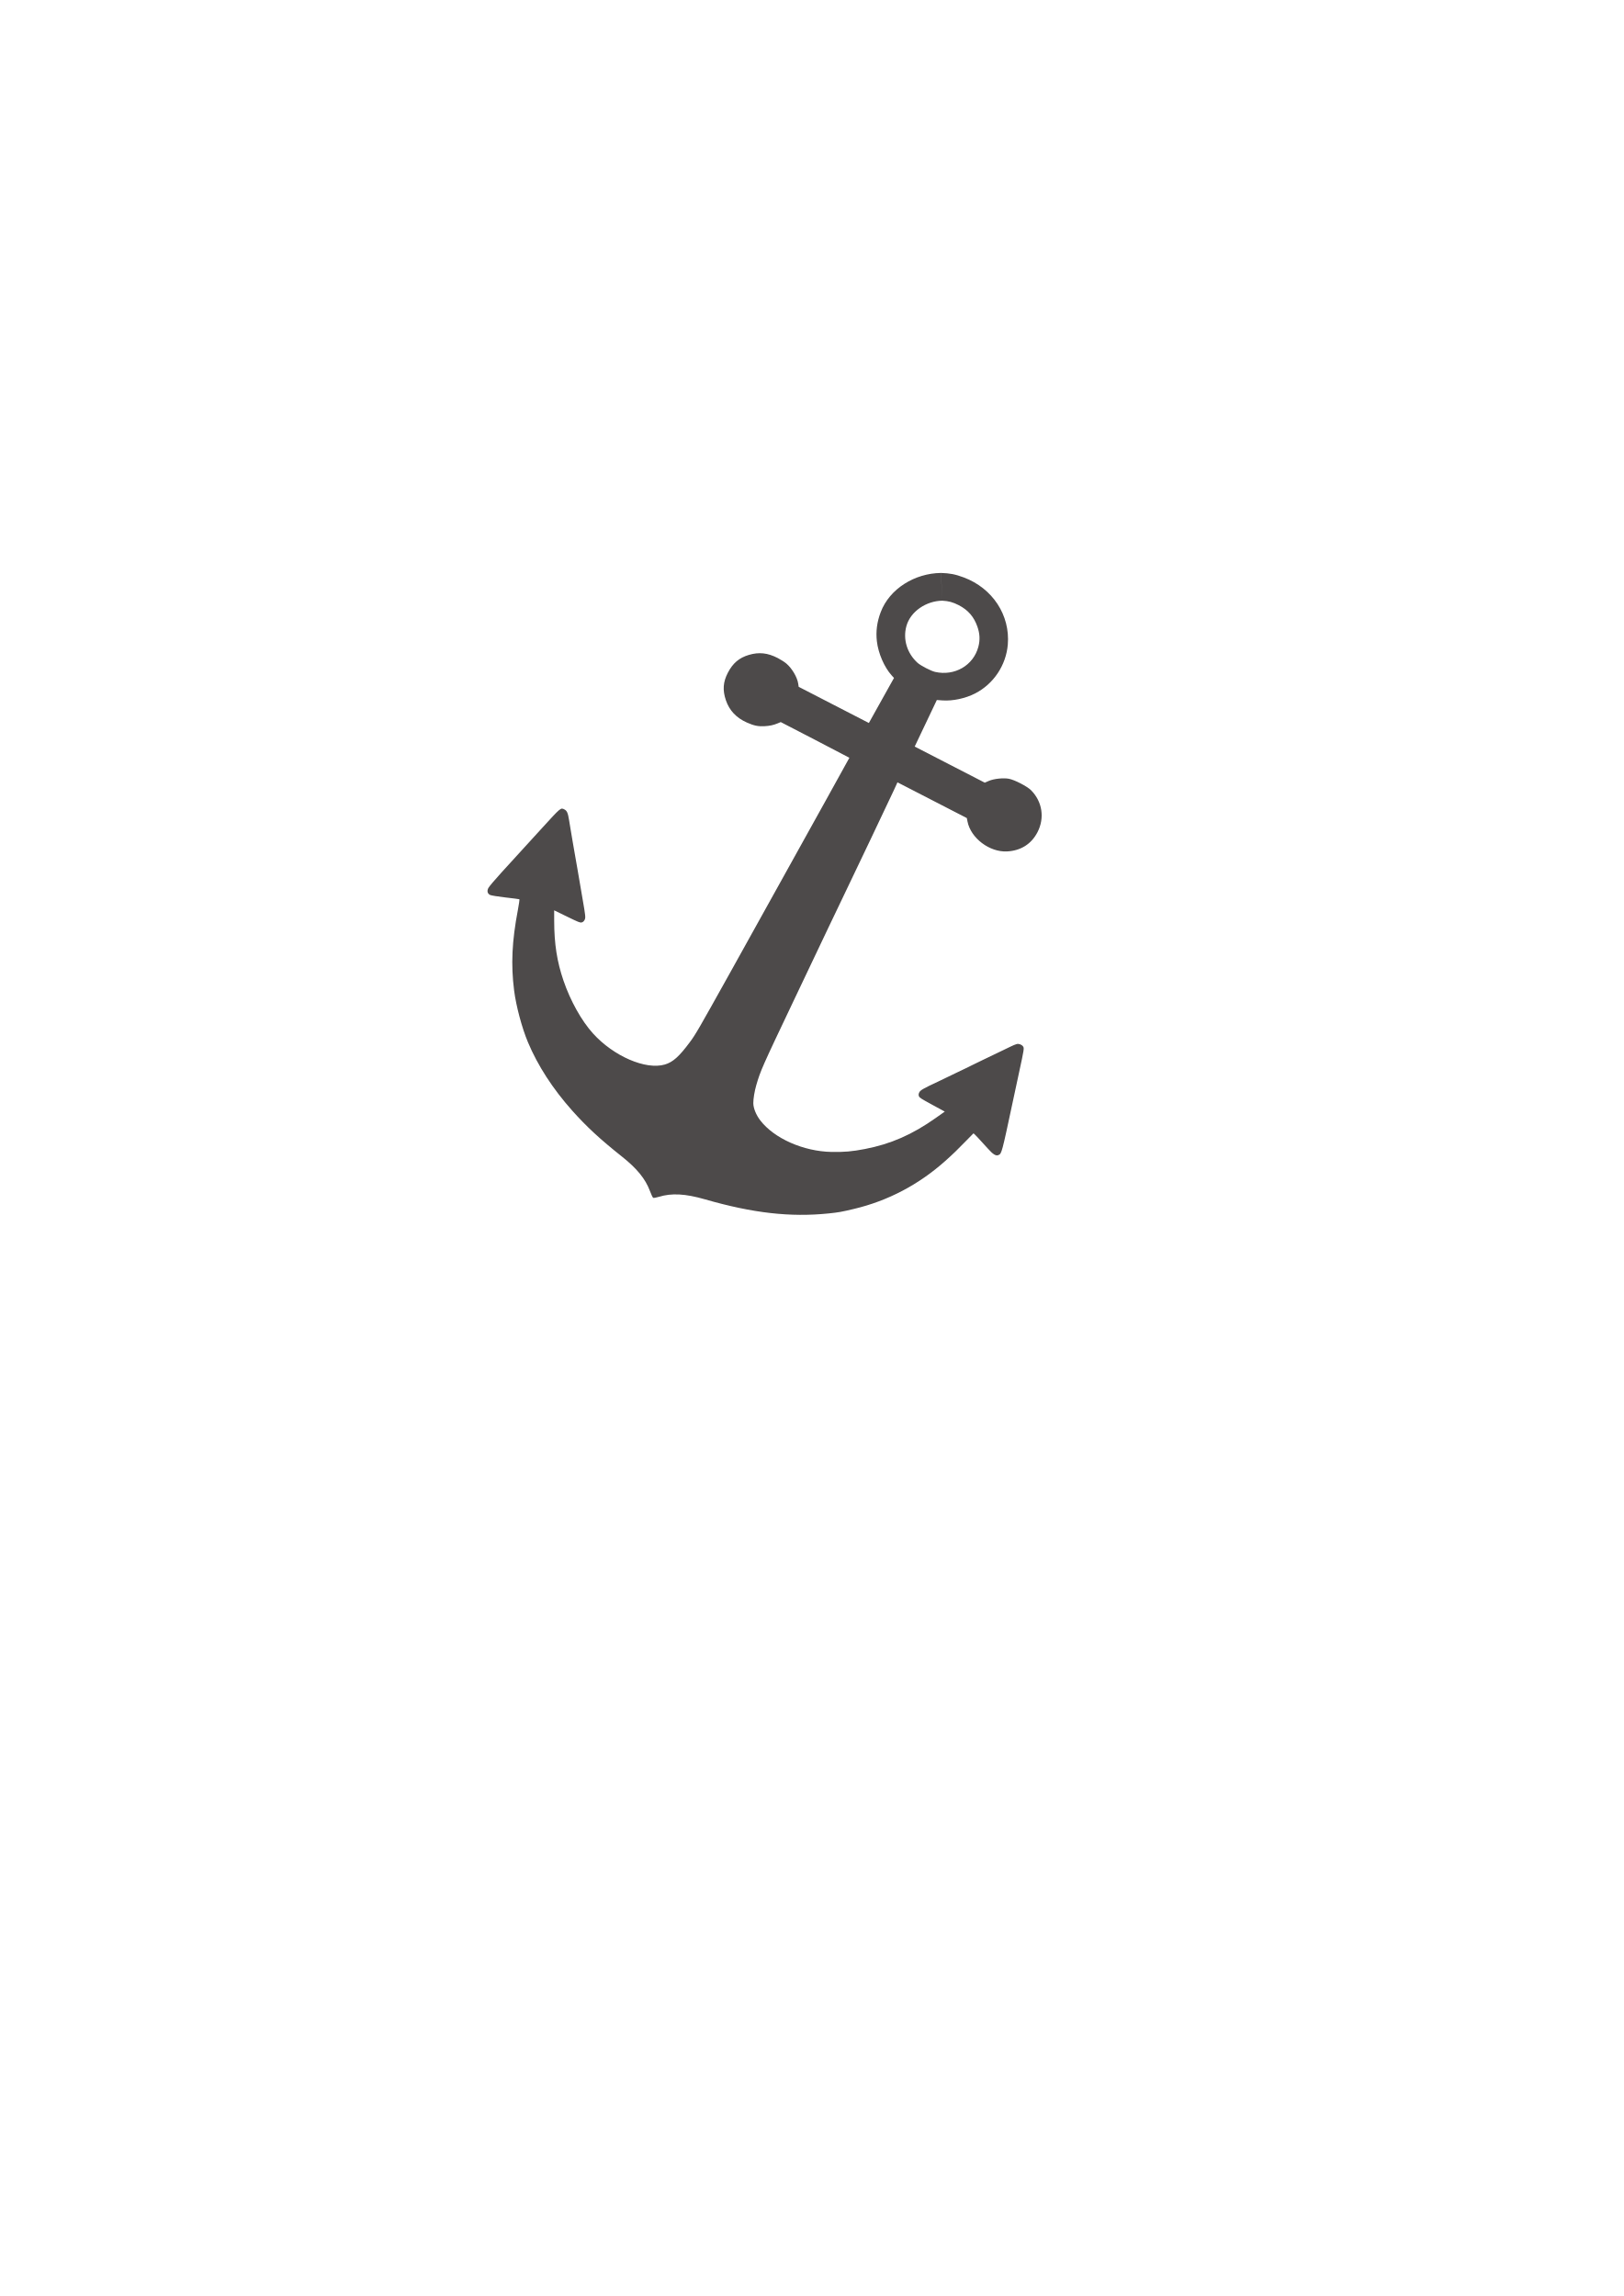
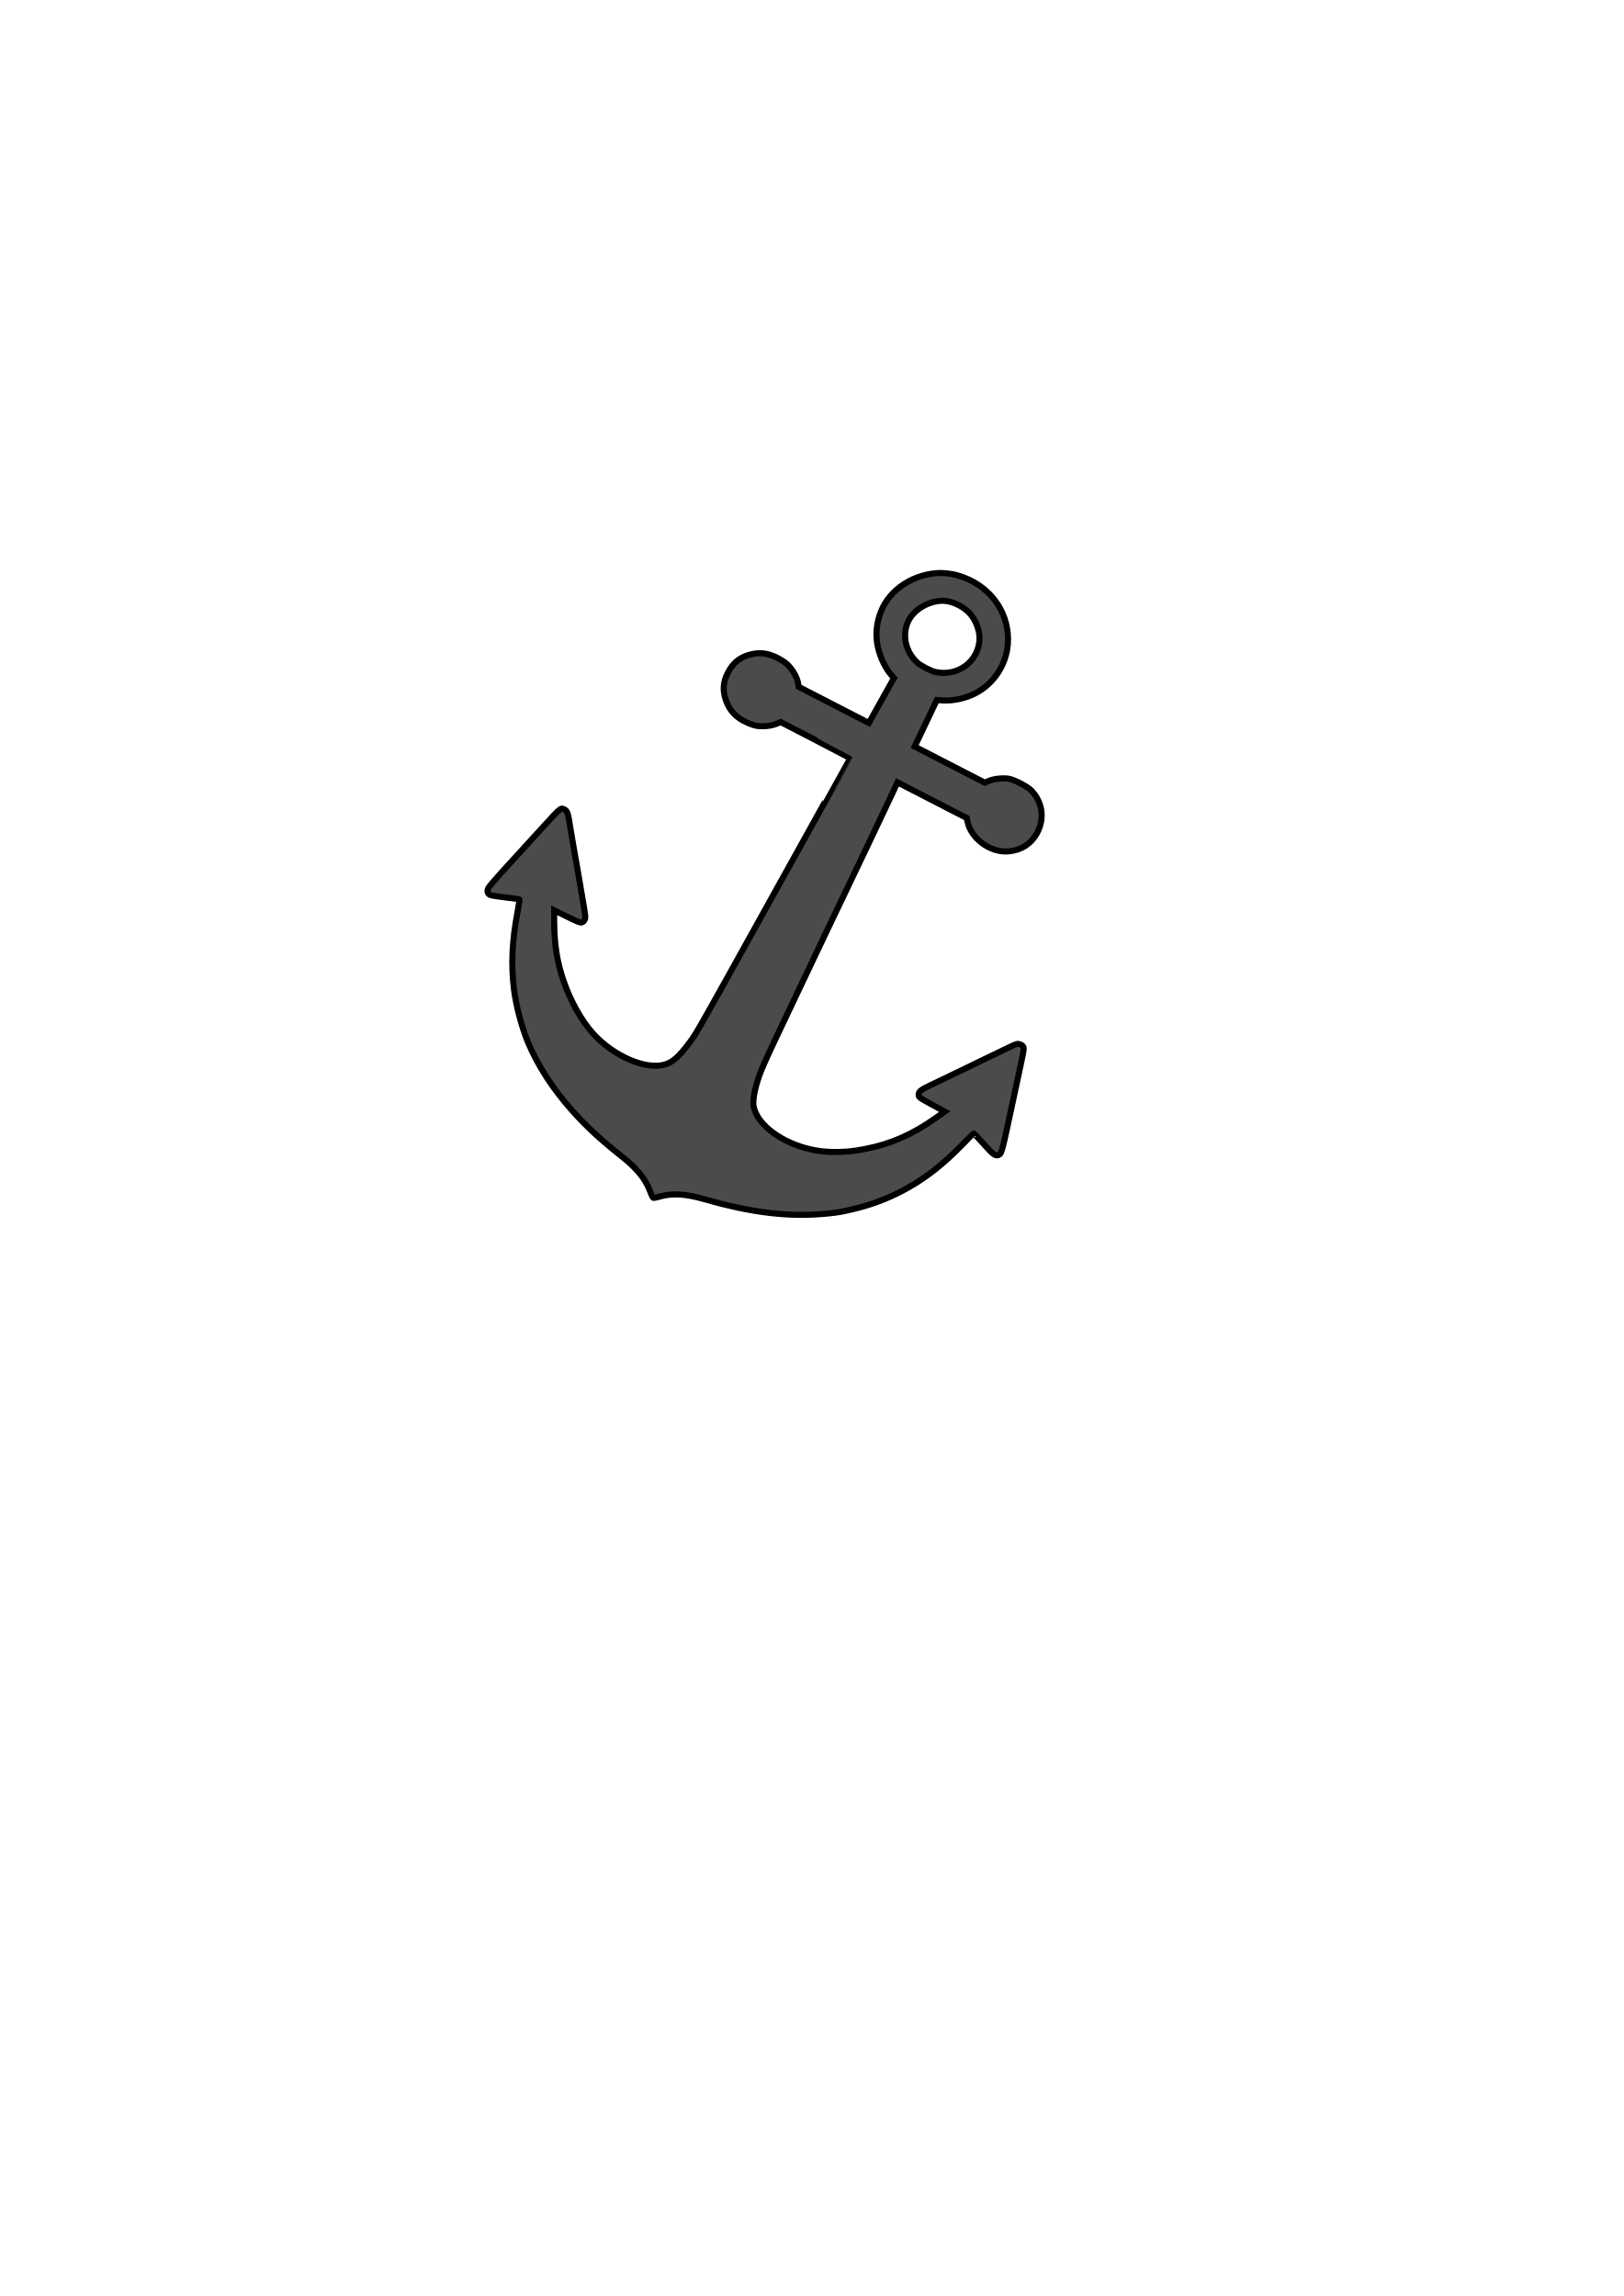
- <svg xmlns="http://www.w3.org/2000/svg" id="svg8" version="1.1" viewBox="0 0 210 297" height="297mm" width="210mm">
+ <svg xmlns="http://www.w3.org/2000/svg" width="210mm" height="297mm" viewBox="0 0 210 297" version="1.1" id="svg8">
  <defs id="defs2" />
  <g id="layer1">
-     <path id="path982" d="m 121.876,77.703 c 0.806,0.04 1.387,0.199 2.126,0.582 1.203,0.623 1.958,1.493 2.408,2.776 0.318,0.907 0.358,1.717 0.126,2.599 -0.634,2.413 -3.064,3.827 -5.593,3.255 -0.544,-0.123 -1.875,-0.813 -2.277,-1.18 l -4e-5,6e-5 c -1.352,-1.233 -1.901,-3.028 -1.444,-4.723 0.525,-1.945 2.609,-3.288 4.654,-3.309 l -0.183,-3.588 c -3.372,0.04 -6.639,2.031 -7.788,5.07 -0.481,1.271 -0.641,2.486 -0.496,3.761 0.177,1.556 0.956,3.359 1.911,4.418 l 0.303,0.336 -0.768,1.374 c -0.422,0.756 -1.153,2.066 -1.624,2.911 l -0.857,1.537 -4.538,-2.339 -4.538,-2.339 -0.063,-0.41 c -0.129,-0.837 -0.781,-1.948 -1.515,-2.585 -0.23,-0.2 -0.733,-0.524 -1.127,-0.727 -1.307,-0.674 -2.423,-0.795 -3.737,-0.407 -1.258,0.372 -2.079,1.069 -2.722,2.312 -0.623,1.204 -0.696,2.25 -0.249,3.562 0.448,1.315 1.342,2.264 2.703,2.871 0.916,0.408 1.451,0.521 2.27,0.479 0.692,-0.036 1.178,-0.141 1.741,-0.376 l 0.378,-0.158 4.434,2.295 c 2.438,1.262 4.438,2.307 4.443,2.322 0.005,0.015 -1.388,2.533 -3.095,5.596 -1.708,3.063 -4.131,7.428 -5.386,9.701 -1.255,2.273 -4.322,7.795 -6.816,12.271 -4.244,7.617 -4.586,8.208 -5.332,9.213 -1.391,1.872 -2.197,2.593 -3.245,2.9 -2.466,0.722 -6.627,-1.079 -9.285,-4.02 -1.486,-1.644 -2.923,-4.217 -3.817,-6.835 -0.843,-2.467 -1.199,-4.761 -1.203,-7.74 l -0.002,-1.351 1.663,0.81 c 1.493,0.728 1.687,0.805 1.898,0.754 0.159,-0.038 0.281,-0.145 0.376,-0.331 0.146,-0.283 0.128,-0.46 -0.287,-2.844 -0.154,-0.884 -0.415,-2.412 -0.643,-3.758 -0.069,-0.41 -0.2,-1.156 -0.291,-1.658 -0.091,-0.502 -0.235,-1.332 -0.321,-1.844 -0.086,-0.512 -0.205,-1.22 -0.265,-1.574 -0.06,-0.354 -0.152,-0.911 -0.205,-1.239 -0.15,-0.928 -0.269,-1.197 -0.604,-1.37 -0.477,-0.246 -0.438,-0.279 -2.927,2.451 -0.762,0.836 -1.919,2.103 -2.571,2.817 -0.652,0.714 -1.855,2.032 -2.673,2.929 -0.818,0.897 -1.564,1.78 -1.658,1.962 -0.206,0.4 -0.126,0.727 0.221,0.906 0.129,0.066 1.019,0.211 1.977,0.321 0.959,0.11 1.772,0.215 1.808,0.234 0.036,0.019 -0.049,0.635 -0.189,1.369 -0.772,4.051 -0.915,7.083 -0.489,10.433 0.255,2.011 1.012,4.845 1.789,6.695 1.269,3.023 3.213,6.027 5.72,8.84 1.856,2.082 3.619,3.712 6.42,5.937 1.962,1.558 3.053,2.897 3.63,4.45 l -4.44e-4,7.5e-4 c 0.17,0.457 0.361,0.86 0.426,0.895 0.065,0.035 0.403,-0.024 0.752,-0.13 1.642,-0.501 3.407,-0.404 5.954,0.33 6.174,1.778 11.029,2.332 15.97,1.823 1.315,-0.136 1.649,-0.195 3.291,-0.585 4.394,-1.044 8.382,-3.141 11.826,-6.218 0.996,-0.89 1.645,-1.517 2.702,-2.612 0.496,-0.513 0.915,-0.939 0.933,-0.948 0.037,-0.018 0.918,0.916 1.853,1.966 0.693,0.777 1.051,0.992 1.394,0.838 0.397,-0.178 0.433,-0.312 1.801,-6.735 0.251,-1.177 0.631,-2.95 0.846,-3.941 0.654,-3.02 0.674,-3.151 0.517,-3.369 -0.176,-0.245 -0.54,-0.378 -0.83,-0.305 -0.152,0.038 -0.523,0.193 -0.824,0.344 -0.301,0.151 -1.077,0.525 -1.724,0.832 -0.647,0.307 -1.482,0.708 -1.856,0.891 -0.374,0.183 -0.96,0.468 -1.301,0.633 -0.342,0.165 -0.764,0.373 -0.94,0.462 -0.175,0.089 -0.702,0.341 -1.171,0.561 -0.469,0.219 -1.015,0.483 -1.214,0.585 -0.199,0.103 -0.709,0.349 -1.134,0.547 -1.899,0.886 -2.281,1.105 -2.427,1.387 -0.095,0.184 -0.111,0.346 -0.05,0.497 0.081,0.201 0.256,0.314 1.718,1.109 l 1.628,0.885 -1.181,0.835 c -3.028,2.142 -5.806,3.36 -9.133,4.003 -1.666,0.322 -2.697,0.413 -4.338,0.381 -3.626,-0.07 -7.404,-1.741 -9.202,-4.07 -0.542,-0.702 -0.899,-1.574 -0.909,-2.222 -0.009,-0.546 0.157,-1.564 0.38,-2.33 0.548,-1.885 0.724,-2.284 4.749,-10.752 2.203,-4.634 4.277,-8.998 4.609,-9.698 0.332,-0.699 0.952,-1.994 1.377,-2.876 1.549,-3.214 6.63,-13.891 7.073,-14.863 l 0.456,-0.999 4.485,2.311 4.485,2.311 0.087,0.441 c 0.423,2.154 2.849,3.992 5.114,3.875 1.783,-0.092 3.15,-0.957 3.941,-2.492 0.948,-1.839 0.627,-3.94 -0.827,-5.418 -0.495,-0.503 -2.137,-1.353 -2.879,-1.491 -0.718,-0.133 -1.939,-0.003 -2.581,0.275 l -0.534,0.231 -4.531,-2.335 -4.531,-2.335 0.755,-1.59 c 0.415,-0.874 1.06,-2.229 1.432,-3.01 l 0.676,-1.421 0.73,0.052 c 1.321,0.094 2.956,-0.255 4.219,-0.901 2.383,-1.219 4.007,-3.646 4.23,-6.324 0.316,-3.799 -1.965,-7.281 -5.689,-8.682 -1.13,-0.425 -1.823,-0.542 -2.954,-0.583 z" style="fill:#4d4a4a;fill-opacity:1;stroke-width:0.085" />
+     <path id="path982" d="m 121.876,77.703 c 0.806,0.04 1.387,0.199 2.126,0.582 1.203,0.623 1.958,1.493 2.408,2.776 0.318,0.907 0.358,1.717 0.126,2.599 -0.634,2.413 -3.064,3.827 -5.593,3.255 -0.544,-0.123 -1.875,-0.813 -2.277,-1.18 l -4e-5,6e-5 c -1.352,-1.233 -1.901,-3.028 -1.444,-4.723 0.525,-1.945 2.692,-3.285 4.736,-3.306 m -0.265,-3.591 c -3.372,0.04 -6.639,2.031 -7.788,5.07 -0.481,1.271 -0.641,2.486 -0.496,3.761 0.177,1.556 0.956,3.359 1.911,4.418 l 0.303,0.336 -0.768,1.374 c -0.422,0.756 -1.153,2.066 -1.624,2.911 l -0.857,1.537 -4.538,-2.339 -4.538,-2.339 -0.063,-0.41 c -0.129,-0.837 -0.781,-1.948 -1.515,-2.585 -0.23,-0.2 -0.733,-0.524 -1.127,-0.727 -1.307,-0.674 -2.423,-0.795 -3.737,-0.407 -1.258,0.372 -2.079,1.069 -2.722,2.312 -0.623,1.204 -0.696,2.25 -0.249,3.562 0.448,1.315 1.342,2.264 2.703,2.871 0.916,0.408 1.451,0.521 2.27,0.479 0.692,-0.036 1.178,-0.141 1.741,-0.376 l 0.378,-0.158 4.434,2.295 c 2.438,1.262 4.438,2.307 4.443,2.322 0.005,0.015 -1.388,2.533 -3.095,5.596 -1.708,3.063 -4.131,7.428 -5.386,9.701 -1.255,2.273 -4.322,7.795 -6.816,12.271 -4.244,7.617 -4.586,8.208 -5.332,9.213 -1.391,1.872 -2.197,2.593 -3.245,2.9 -2.466,0.722 -6.627,-1.079 -9.285,-4.02 -1.486,-1.644 -2.923,-4.217 -3.817,-6.835 -0.843,-2.467 -1.199,-4.761 -1.203,-7.74 l -0.002,-1.351 1.663,0.81 c 1.493,0.728 1.687,0.805 1.898,0.754 0.159,-0.038 0.281,-0.145 0.376,-0.331 0.146,-0.283 0.128,-0.46 -0.287,-2.844 -0.154,-0.884 -0.415,-2.412 -0.643,-3.758 -0.069,-0.41 -0.2,-1.156 -0.291,-1.658 -0.091,-0.502 -0.235,-1.332 -0.321,-1.844 -0.086,-0.512 -0.205,-1.22 -0.265,-1.574 -0.06,-0.354 -0.152,-0.911 -0.205,-1.239 -0.15,-0.928 -0.269,-1.197 -0.604,-1.37 -0.477,-0.246 -0.438,-0.279 -2.927,2.451 -0.762,0.836 -1.919,2.103 -2.571,2.817 -0.652,0.714 -1.855,2.032 -2.673,2.929 -0.818,0.897 -1.564,1.78 -1.658,1.962 -0.206,0.4 -0.126,0.727 0.221,0.906 0.129,0.066 1.019,0.211 1.977,0.321 0.959,0.11 1.772,0.215 1.808,0.234 0.036,0.019 -0.049,0.635 -0.189,1.369 -0.772,4.051 -0.915,7.083 -0.489,10.433 0.255,2.011 1.012,4.845 1.789,6.695 1.269,3.023 3.213,6.027 5.72,8.84 1.856,2.082 3.619,3.712 6.42,5.937 1.962,1.558 3.053,2.897 3.63,4.45 l -4.44e-4,7.5e-4 c 0.17,0.457 0.361,0.86 0.426,0.895 0.065,0.035 0.403,-0.024 0.752,-0.13 1.642,-0.501 3.407,-0.404 5.954,0.33 6.174,1.778 11.029,2.332 15.97,1.823 1.315,-0.136 1.649,-0.195 3.291,-0.585 4.394,-1.044 8.382,-3.141 11.826,-6.218 0.996,-0.89 1.645,-1.517 2.702,-2.612 0.496,-0.513 0.915,-0.939 0.933,-0.948 0.037,-0.018 0.918,0.916 1.853,1.966 0.693,0.777 1.051,0.992 1.394,0.838 0.397,-0.178 0.433,-0.312 1.801,-6.735 0.251,-1.177 0.631,-2.95 0.846,-3.941 0.654,-3.02 0.674,-3.151 0.517,-3.369 -0.176,-0.245 -0.54,-0.378 -0.83,-0.305 -0.152,0.038 -0.523,0.193 -0.824,0.344 -0.301,0.151 -1.077,0.525 -1.724,0.832 -0.647,0.307 -1.482,0.708 -1.856,0.891 -0.374,0.183 -0.96,0.468 -1.301,0.633 -0.342,0.165 -0.764,0.373 -0.94,0.462 -0.175,0.089 -0.702,0.341 -1.171,0.561 -0.469,0.219 -1.015,0.483 -1.214,0.585 -0.199,0.103 -0.709,0.349 -1.134,0.547 -1.899,0.886 -2.281,1.105 -2.427,1.387 -0.095,0.184 -0.111,0.346 -0.05,0.497 0.081,0.201 0.256,0.314 1.718,1.109 l 1.628,0.885 -1.181,0.835 c -3.028,2.142 -5.806,3.36 -9.133,4.003 -1.666,0.322 -2.697,0.413 -4.338,0.381 -3.626,-0.07 -7.404,-1.741 -9.202,-4.07 -0.542,-0.702 -0.899,-1.574 -0.909,-2.222 -0.009,-0.546 0.157,-1.564 0.38,-2.33 0.548,-1.885 0.724,-2.284 4.749,-10.752 2.203,-4.634 4.277,-8.998 4.609,-9.698 0.332,-0.699 0.952,-1.994 1.377,-2.876 1.549,-3.214 6.63,-13.891 7.073,-14.863 l 0.456,-0.999 4.485,2.311 4.485,2.311 0.087,0.441 c 0.423,2.154 2.849,3.992 5.114,3.875 1.783,-0.092 3.15,-0.957 3.941,-2.492 0.948,-1.839 0.627,-3.94 -0.827,-5.418 -0.495,-0.503 -2.137,-1.353 -2.879,-1.491 -0.718,-0.133 -1.939,-0.003 -2.581,0.275 l -0.534,0.231 -4.531,-2.335 -4.531,-2.335 0.755,-1.59 c 0.415,-0.874 1.06,-2.229 1.432,-3.01 l 0.676,-1.421 0.73,0.052 c 1.321,0.094 2.956,-0.255 4.219,-0.901 2.383,-1.219 4.007,-3.646 4.23,-6.324 0.316,-3.799 -1.965,-7.281 -5.689,-8.682 -1.13,-0.425 -1.918,-0.542 -3.048,-0.583" style="fill:#4d4a4a;fill-opacity:1;stroke:#000000;stroke-width:0.785;stroke-miterlimit:4;stroke-dasharray:none;stroke-opacity:1" />
  </g>
</svg>
